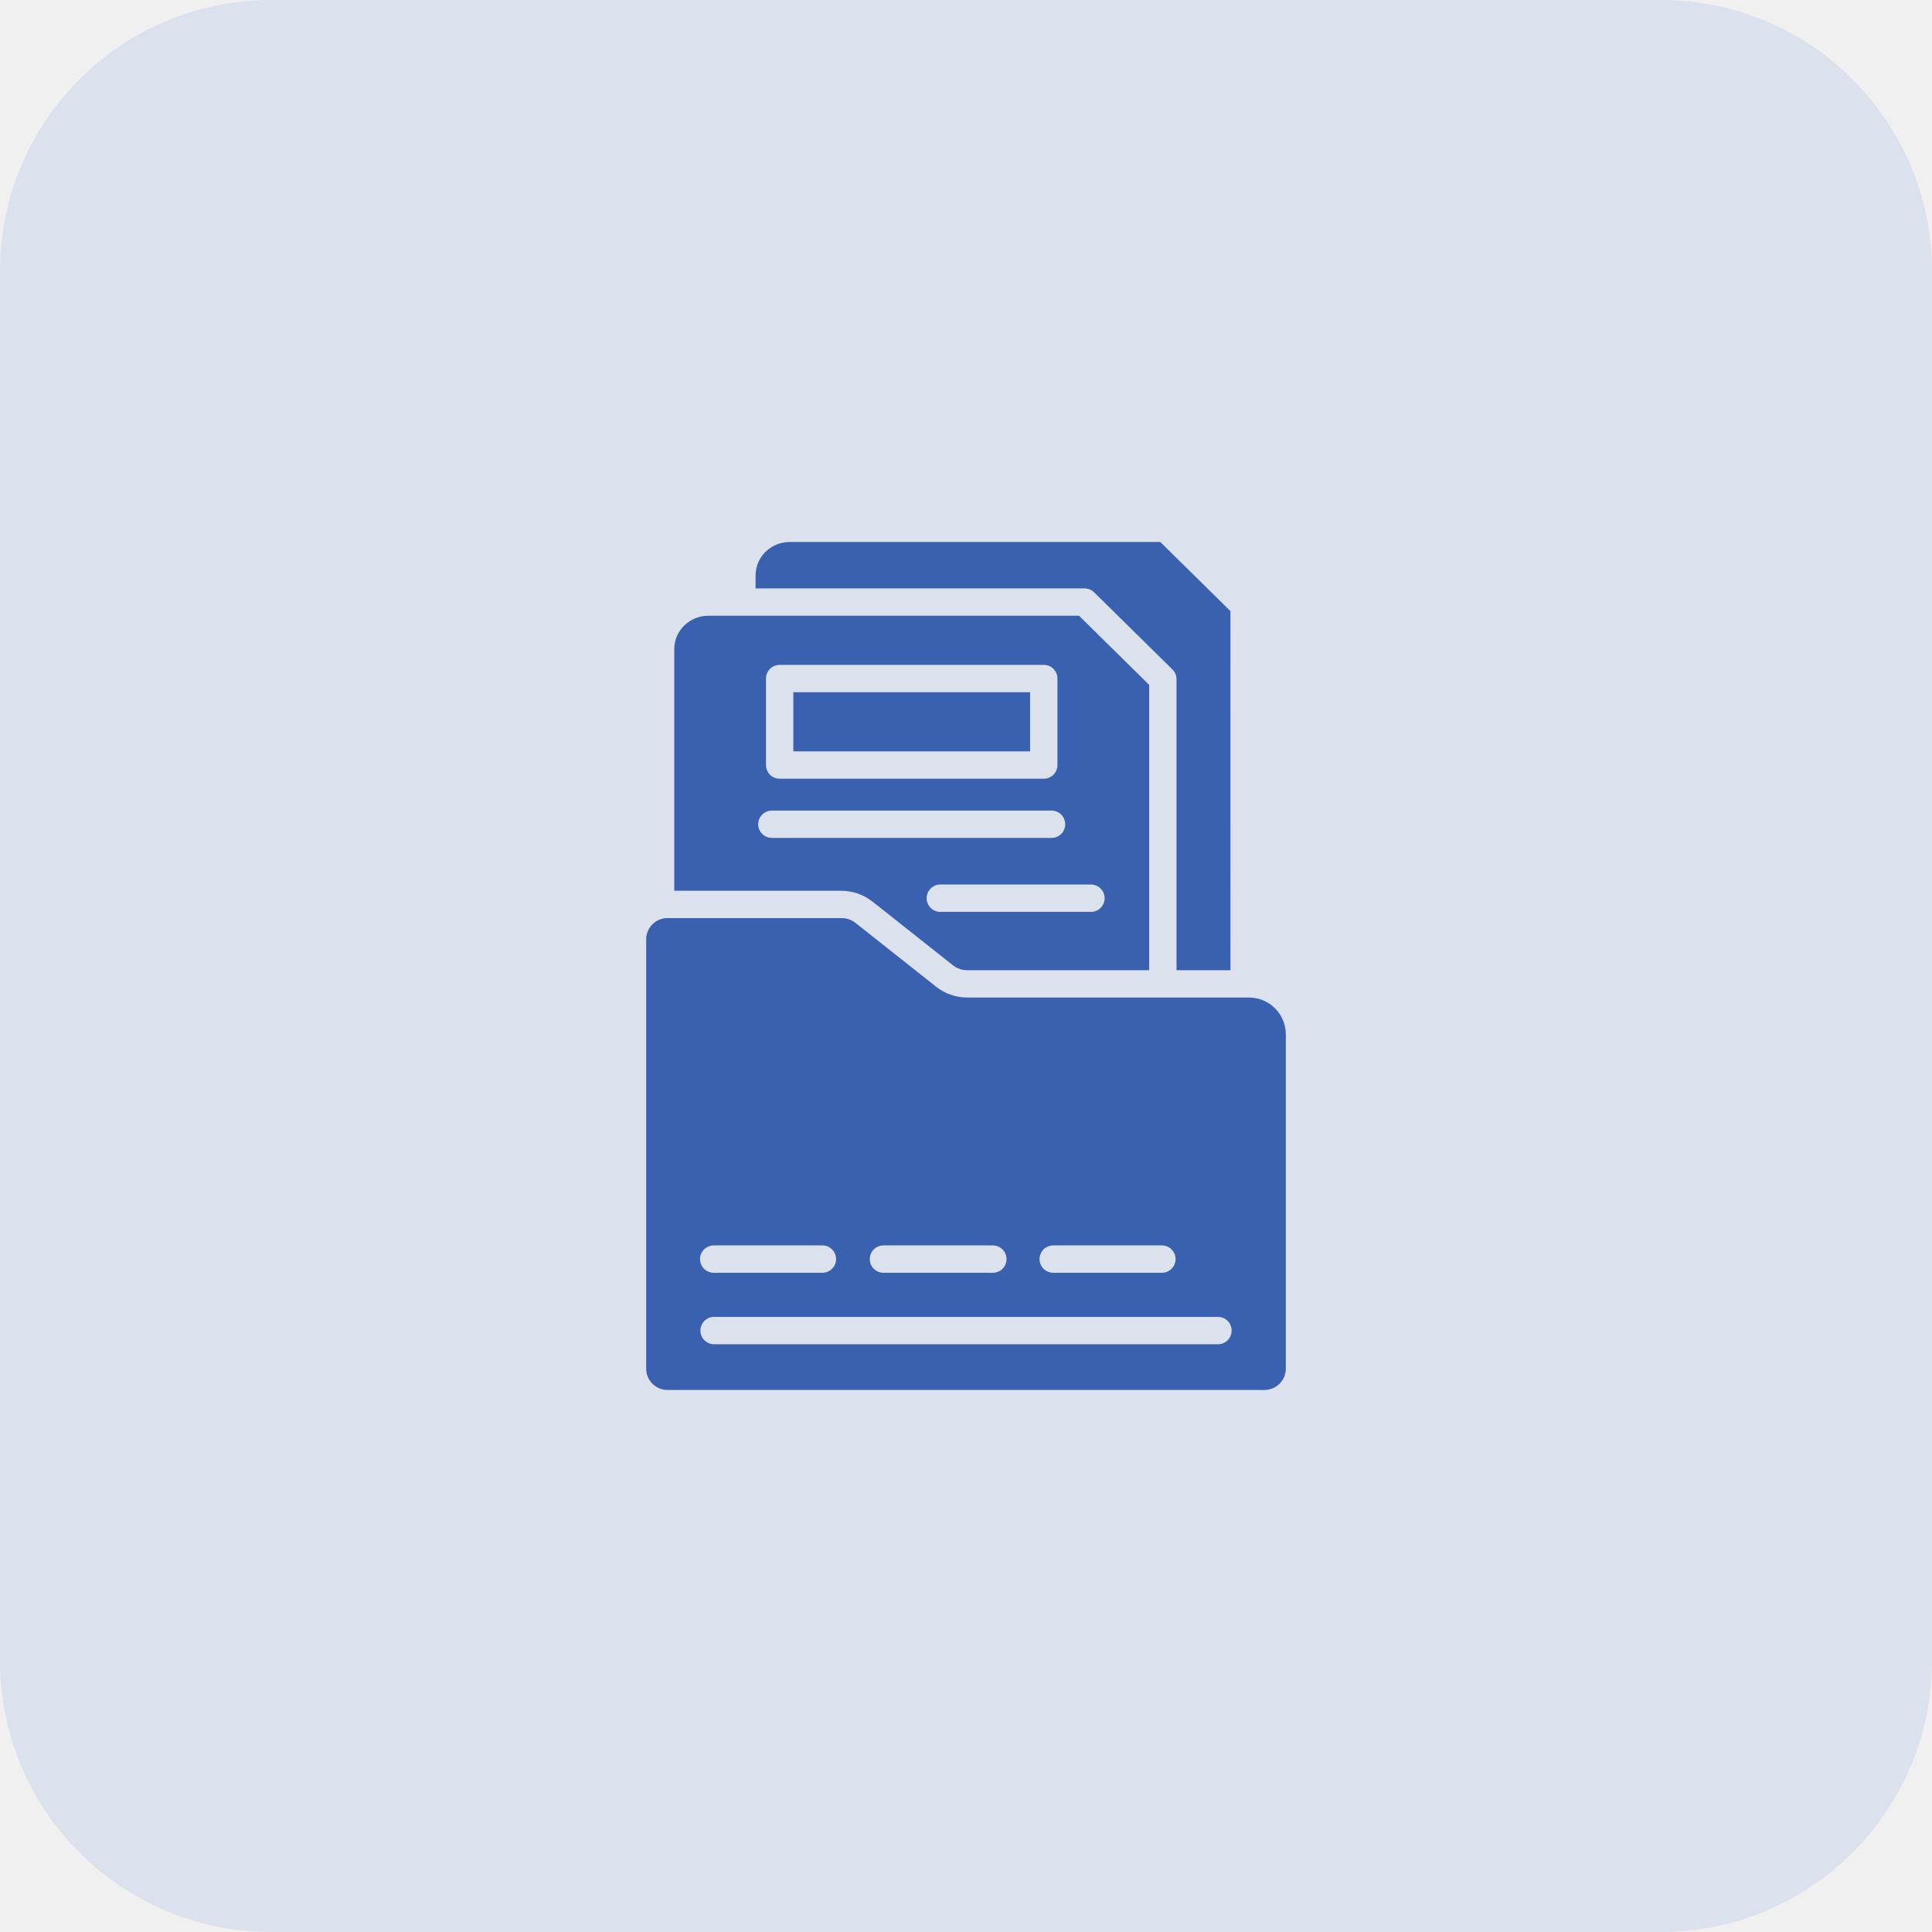
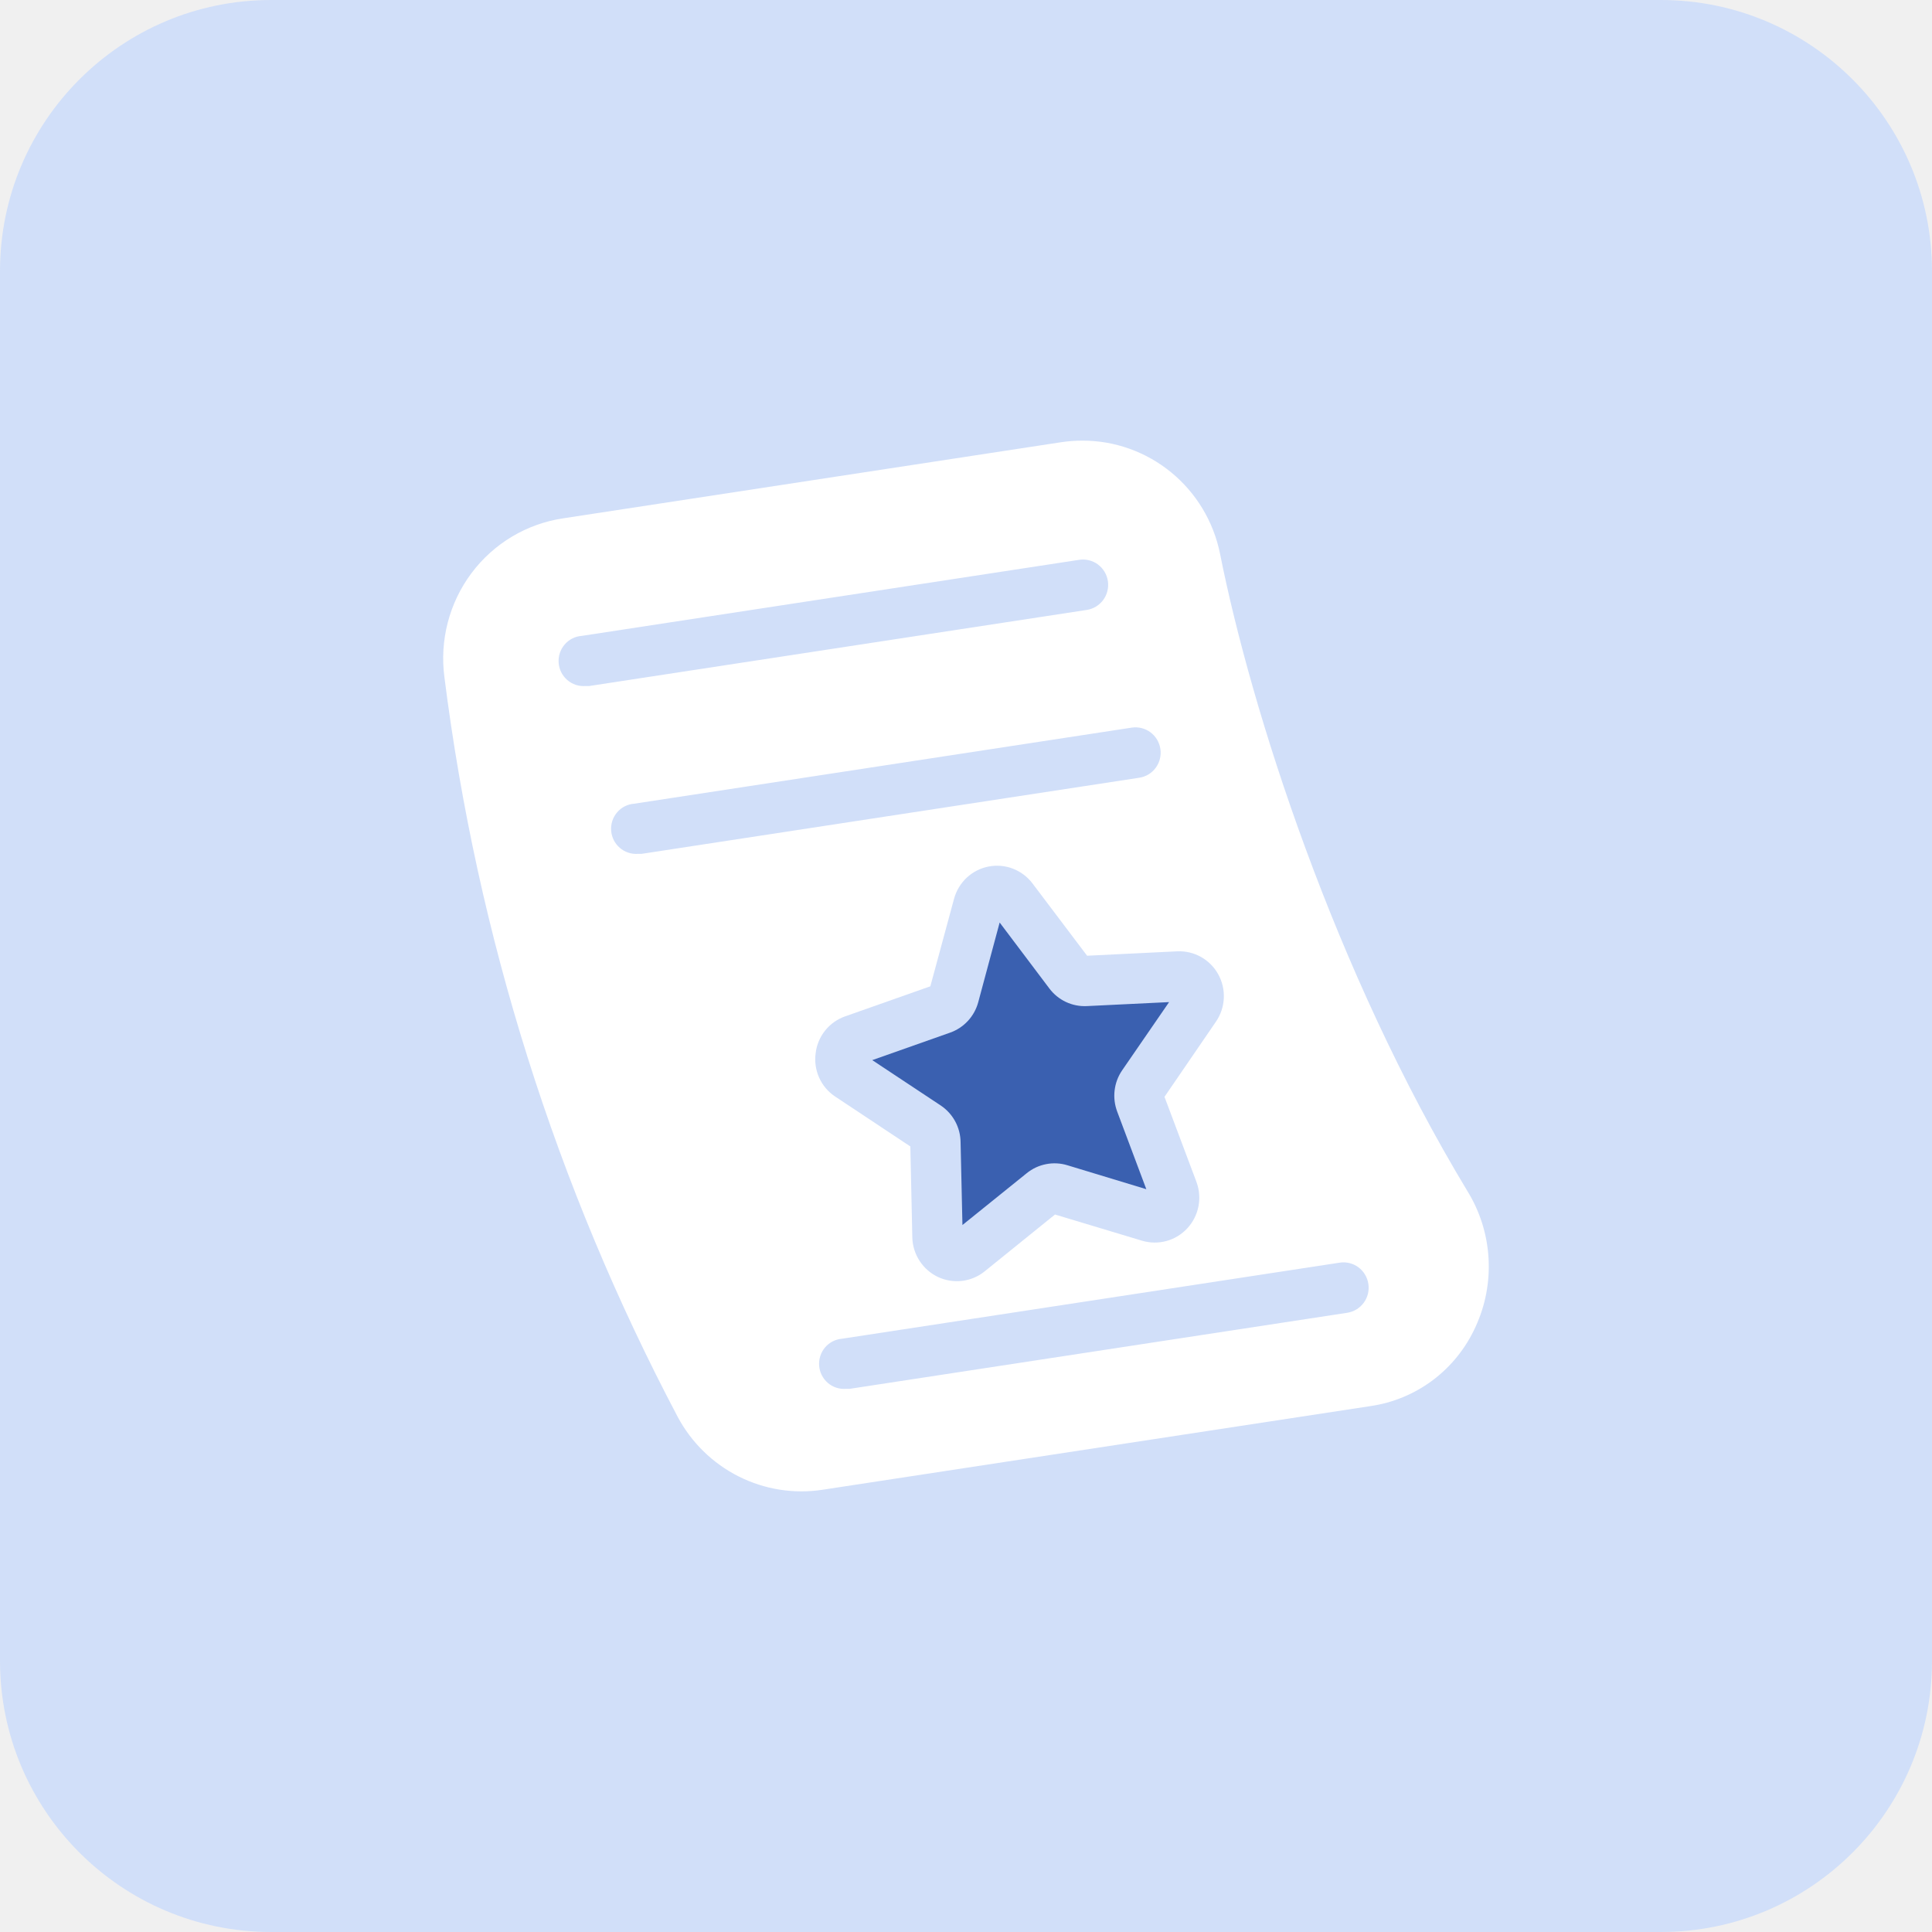
<svg xmlns="http://www.w3.org/2000/svg" width="57" height="57" viewBox="0 0 57 57" fill="none">
-   <rect width="57" height="57" rx="8" fill="#87A5E5" fill-opacity="0.2" />
-   <path fill-rule="evenodd" clip-rule="evenodd" d="M21.068 37.551C20.959 37.554 20.853 37.512 20.775 37.437C20.697 37.361 20.653 37.257 20.653 37.147C20.653 37.038 20.697 36.934 20.775 36.858C20.853 36.783 20.959 36.741 21.068 36.743H24.274C24.492 36.75 24.667 36.928 24.667 37.147C24.667 37.366 24.492 37.544 24.274 37.551L21.068 37.551ZM26.076 37.551C25.967 37.554 25.861 37.512 25.783 37.437C25.705 37.361 25.661 37.257 25.661 37.147C25.661 37.038 25.705 36.934 25.783 36.858C25.861 36.783 25.967 36.741 26.076 36.743H29.282C29.39 36.741 29.496 36.783 29.574 36.858C29.652 36.934 29.696 37.038 29.696 37.147C29.696 37.257 29.652 37.361 29.574 37.437C29.496 37.512 29.39 37.554 29.282 37.551H26.076ZM31.084 37.551C30.975 37.554 30.87 37.512 30.791 37.437C30.714 37.361 30.669 37.257 30.669 37.147C30.669 37.038 30.714 36.934 30.791 36.858C30.87 36.783 30.975 36.741 31.084 36.743H34.29C34.508 36.75 34.683 36.928 34.683 37.147C34.683 37.366 34.508 37.544 34.29 37.551L31.084 37.551ZM21.068 39.66C20.845 39.66 20.664 39.478 20.664 39.255C20.664 39.033 20.845 38.852 21.068 38.852H35.933C36.156 38.852 36.337 39.033 36.337 39.255C36.337 39.478 36.156 39.66 35.933 39.66H21.068ZM27.605 29.101L25.253 27.239C25.128 27.136 24.97 27.082 24.809 27.087H19.69C19.344 27.088 19.065 27.368 19.064 27.713V40.382C19.065 40.726 19.344 41.006 19.69 41.008H37.31C37.654 41.006 37.934 40.726 37.936 40.382V30.516C37.934 29.917 37.45 29.432 36.85 29.43H28.547C28.204 29.433 27.871 29.316 27.605 29.101ZM33.903 28.624H28.547H28.548C28.386 28.627 28.228 28.574 28.104 28.47L25.752 26.608H25.751C25.484 26.393 25.151 26.278 24.808 26.28H19.893V19.151C19.893 18.89 19.998 18.64 20.186 18.457C20.375 18.27 20.632 18.166 20.899 18.166H31.834L33.903 20.205L33.903 28.624ZM22.292 17.36V16.975V16.976C22.292 16.715 22.398 16.464 22.584 16.281C22.775 16.095 23.031 15.99 23.297 15.991H34.232L36.301 18.029L36.302 28.624H34.711V20.037C34.711 19.929 34.667 19.826 34.59 19.75L32.303 17.497C32.227 17.41 32.116 17.36 31.999 17.36L22.292 17.36ZM30.391 20.422H23.406V22.167L30.391 22.168V20.422ZM23.002 19.615C22.779 19.615 22.599 19.796 22.599 20.019V22.572V22.571C22.599 22.794 22.779 22.975 23.002 22.975H30.795C30.901 22.975 31.004 22.932 31.08 22.857C31.155 22.78 31.198 22.679 31.198 22.571V20.019C31.198 19.912 31.155 19.809 31.08 19.734C31.004 19.657 30.901 19.615 30.795 19.615L23.002 19.615ZM22.784 24.721H31.013C31.122 24.724 31.227 24.683 31.305 24.608C31.383 24.532 31.427 24.427 31.427 24.318C31.427 24.209 31.383 24.105 31.305 24.029C31.227 23.953 31.122 23.912 31.013 23.914H22.784C22.675 23.912 22.569 23.953 22.491 24.029C22.413 24.105 22.369 24.209 22.369 24.318C22.369 24.427 22.413 24.532 22.491 24.608C22.569 24.683 22.675 24.724 22.784 24.721ZM27.753 26.903H32.176C32.285 26.907 32.39 26.865 32.468 26.789C32.546 26.714 32.59 26.608 32.59 26.5C32.59 26.391 32.546 26.287 32.468 26.211C32.39 26.135 32.285 26.093 32.176 26.096H27.753C27.644 26.093 27.539 26.135 27.46 26.211C27.383 26.287 27.338 26.391 27.338 26.5C27.338 26.608 27.383 26.714 27.46 26.789C27.539 26.865 27.644 26.907 27.753 26.903Z" fill="#3A60B0" />
+   <rect width="57" height="57" rx="8" fill="#D1DFF9" />
+   <path d="M28.34 33.695L28.395 36.142L30.293 34.612C30.459 34.477 30.655 34.386 30.864 34.346C31.073 34.305 31.289 34.316 31.493 34.379L33.82 35.085L32.961 32.796C32.886 32.596 32.859 32.38 32.885 32.168C32.91 31.955 32.987 31.752 33.108 31.576L34.492 29.565L32.062 29.683C31.851 29.693 31.64 29.651 31.448 29.561C31.256 29.471 31.089 29.335 30.961 29.165L29.493 27.217L28.861 29.568C28.805 29.775 28.7 29.965 28.555 30.121C28.41 30.278 28.229 30.396 28.028 30.467L25.734 31.277L27.76 32.619C27.936 32.738 28.081 32.898 28.182 33.085C28.283 33.272 28.337 33.481 28.34 33.695Z" fill="#3A60B0" />
+   <path d="M43.293 35.14C39.38 28.666 36.914 20.957 35.993 16.328C35.801 15.387 35.292 14.541 34.552 13.935C33.812 13.329 32.887 12.998 31.934 13C31.721 13 31.509 13.016 31.299 13.048L16.617 15.292C15.538 15.452 14.565 16.034 13.909 16.911C13.253 17.789 12.967 18.892 13.112 19.981C14.076 27.612 16.406 35.003 19.991 41.796C20.396 42.558 21.026 43.174 21.794 43.56C22.561 43.946 23.429 44.083 24.277 43.951L40.427 41.485C41.097 41.389 41.733 41.125 42.276 40.717C42.818 40.308 43.25 39.769 43.532 39.148C43.826 38.513 43.958 37.814 43.916 37.114C43.875 36.414 43.661 35.736 43.293 35.14ZM17.271 20.24C17.076 20.254 16.884 20.191 16.736 20.062C16.588 19.934 16.496 19.752 16.482 19.556C16.467 19.36 16.53 19.166 16.658 19.017C16.785 18.867 16.966 18.775 17.161 18.761L31.842 16.516C31.938 16.502 32.036 16.506 32.131 16.53C32.226 16.554 32.315 16.596 32.393 16.654C32.471 16.713 32.538 16.786 32.588 16.87C32.638 16.954 32.672 17.048 32.686 17.145C32.7 17.242 32.696 17.341 32.672 17.436C32.649 17.532 32.607 17.621 32.549 17.7C32.491 17.779 32.418 17.846 32.335 17.896C32.251 17.947 32.158 17.981 32.062 17.995L17.381 20.24H17.271ZM18.93 25.191H18.82C18.625 25.205 18.433 25.141 18.285 25.013C18.137 24.885 18.045 24.703 18.031 24.506C18.016 24.31 18.079 24.116 18.207 23.967C18.334 23.818 18.515 23.726 18.71 23.712L33.391 21.467C33.585 21.438 33.784 21.488 33.942 21.605C34.1 21.723 34.206 21.9 34.235 22.096C34.264 22.292 34.215 22.492 34.098 22.651C33.981 22.811 33.806 22.917 33.611 22.946L18.93 25.191ZM24.064 31.073C24.093 30.828 24.19 30.596 24.344 30.404C24.498 30.211 24.703 30.067 24.934 29.986L27.448 29.099L28.149 26.511C28.215 26.273 28.345 26.059 28.524 25.892C28.703 25.726 28.925 25.612 29.165 25.566C29.405 25.519 29.653 25.54 29.881 25.627C30.11 25.715 30.309 25.864 30.458 26.059L32.073 28.197L34.734 28.067C34.978 28.056 35.221 28.114 35.435 28.234C35.648 28.354 35.825 28.532 35.943 28.748C36.062 28.963 36.118 29.208 36.106 29.454C36.094 29.701 36.014 29.939 35.875 30.141L34.356 32.36L35.299 34.87C35.385 35.101 35.405 35.351 35.358 35.593C35.31 35.834 35.197 36.058 35.03 36.238C34.864 36.418 34.651 36.548 34.415 36.613C34.179 36.677 33.93 36.675 33.695 36.605L31.126 35.832L29.049 37.51C28.858 37.664 28.628 37.761 28.385 37.79C28.142 37.819 27.896 37.779 27.674 37.675C27.453 37.571 27.265 37.406 27.131 37.2C26.997 36.994 26.922 36.755 26.916 36.508L26.858 33.824L24.63 32.345C24.427 32.208 24.266 32.016 24.166 31.791C24.066 31.566 24.031 31.317 24.064 31.073ZM39.748 38.731L25.067 40.975H24.956C24.762 40.99 24.569 40.926 24.421 40.798C24.273 40.669 24.182 40.487 24.167 40.291C24.153 40.095 24.216 39.901 24.343 39.752C24.471 39.603 24.652 39.511 24.846 39.496L39.527 37.252C39.624 37.237 39.722 37.242 39.817 37.266C39.911 37.289 40 37.331 40.079 37.39C40.157 37.448 40.223 37.522 40.273 37.606C40.324 37.69 40.357 37.783 40.371 37.88C40.386 37.977 40.381 38.076 40.358 38.172C40.334 38.267 40.292 38.357 40.234 38.436C40.176 38.514 40.104 38.581 40.02 38.632C39.937 38.682 39.844 38.716 39.748 38.731Z" fill="white" />
</svg>
